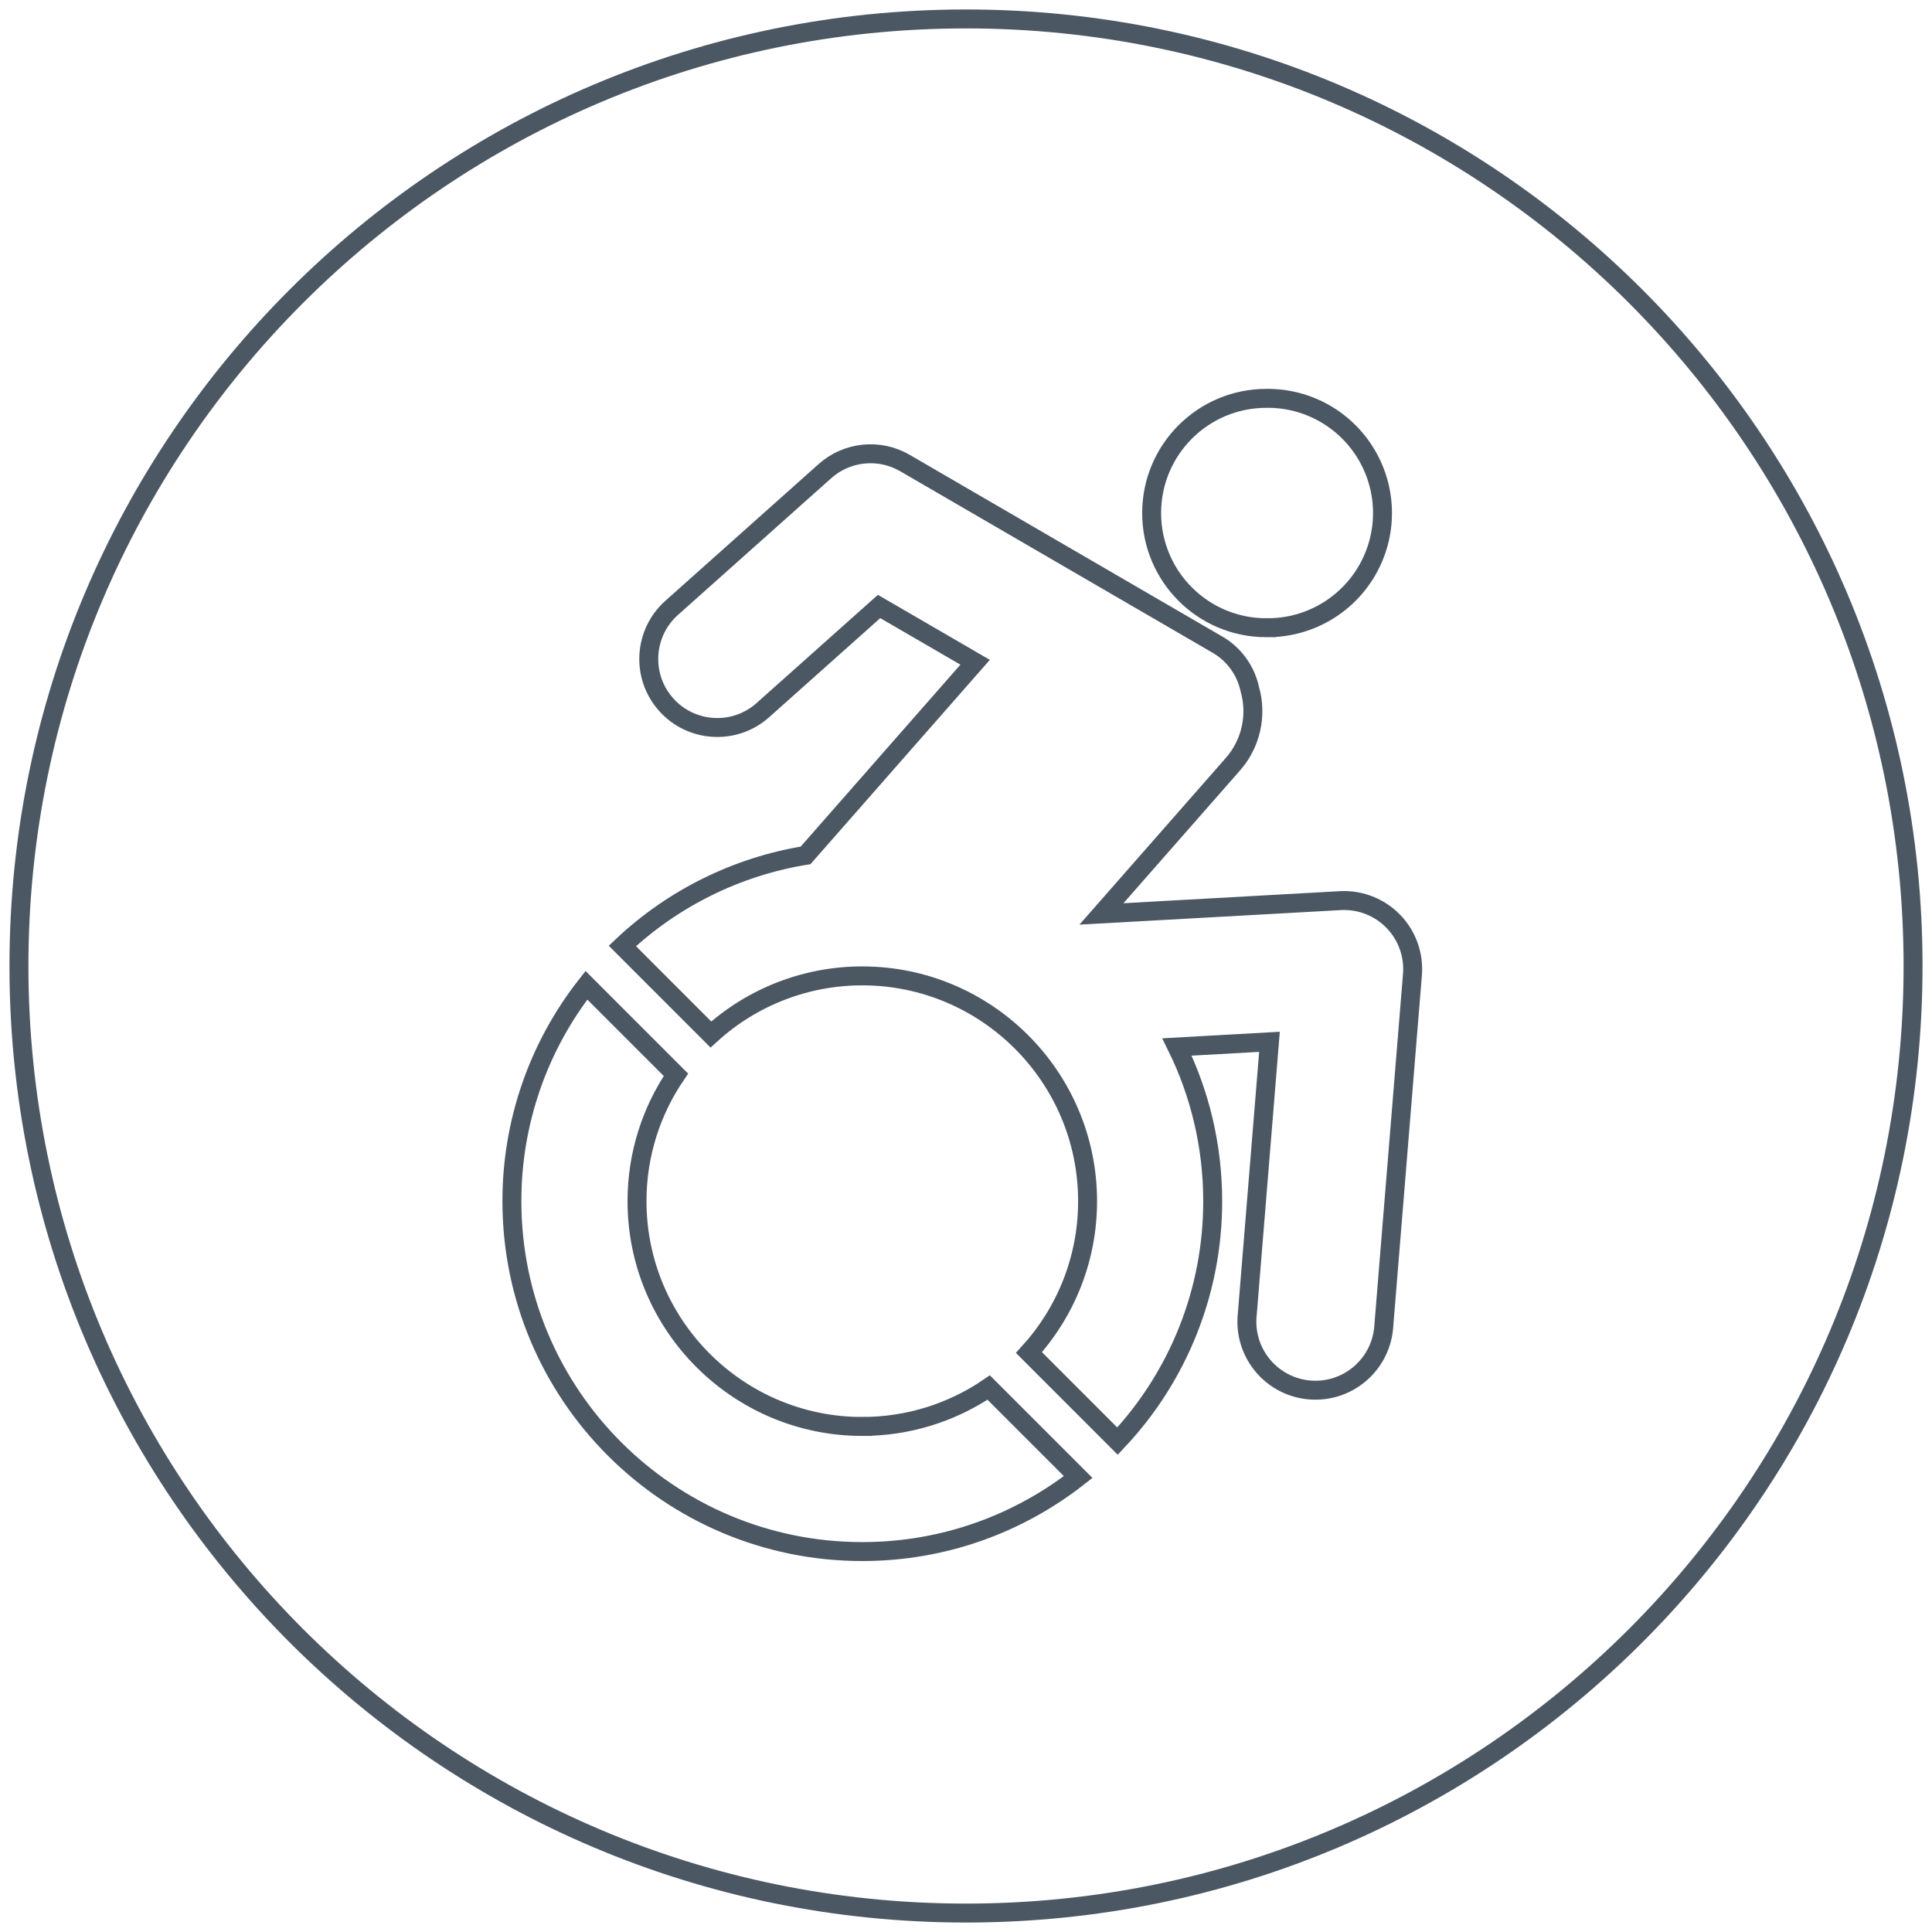
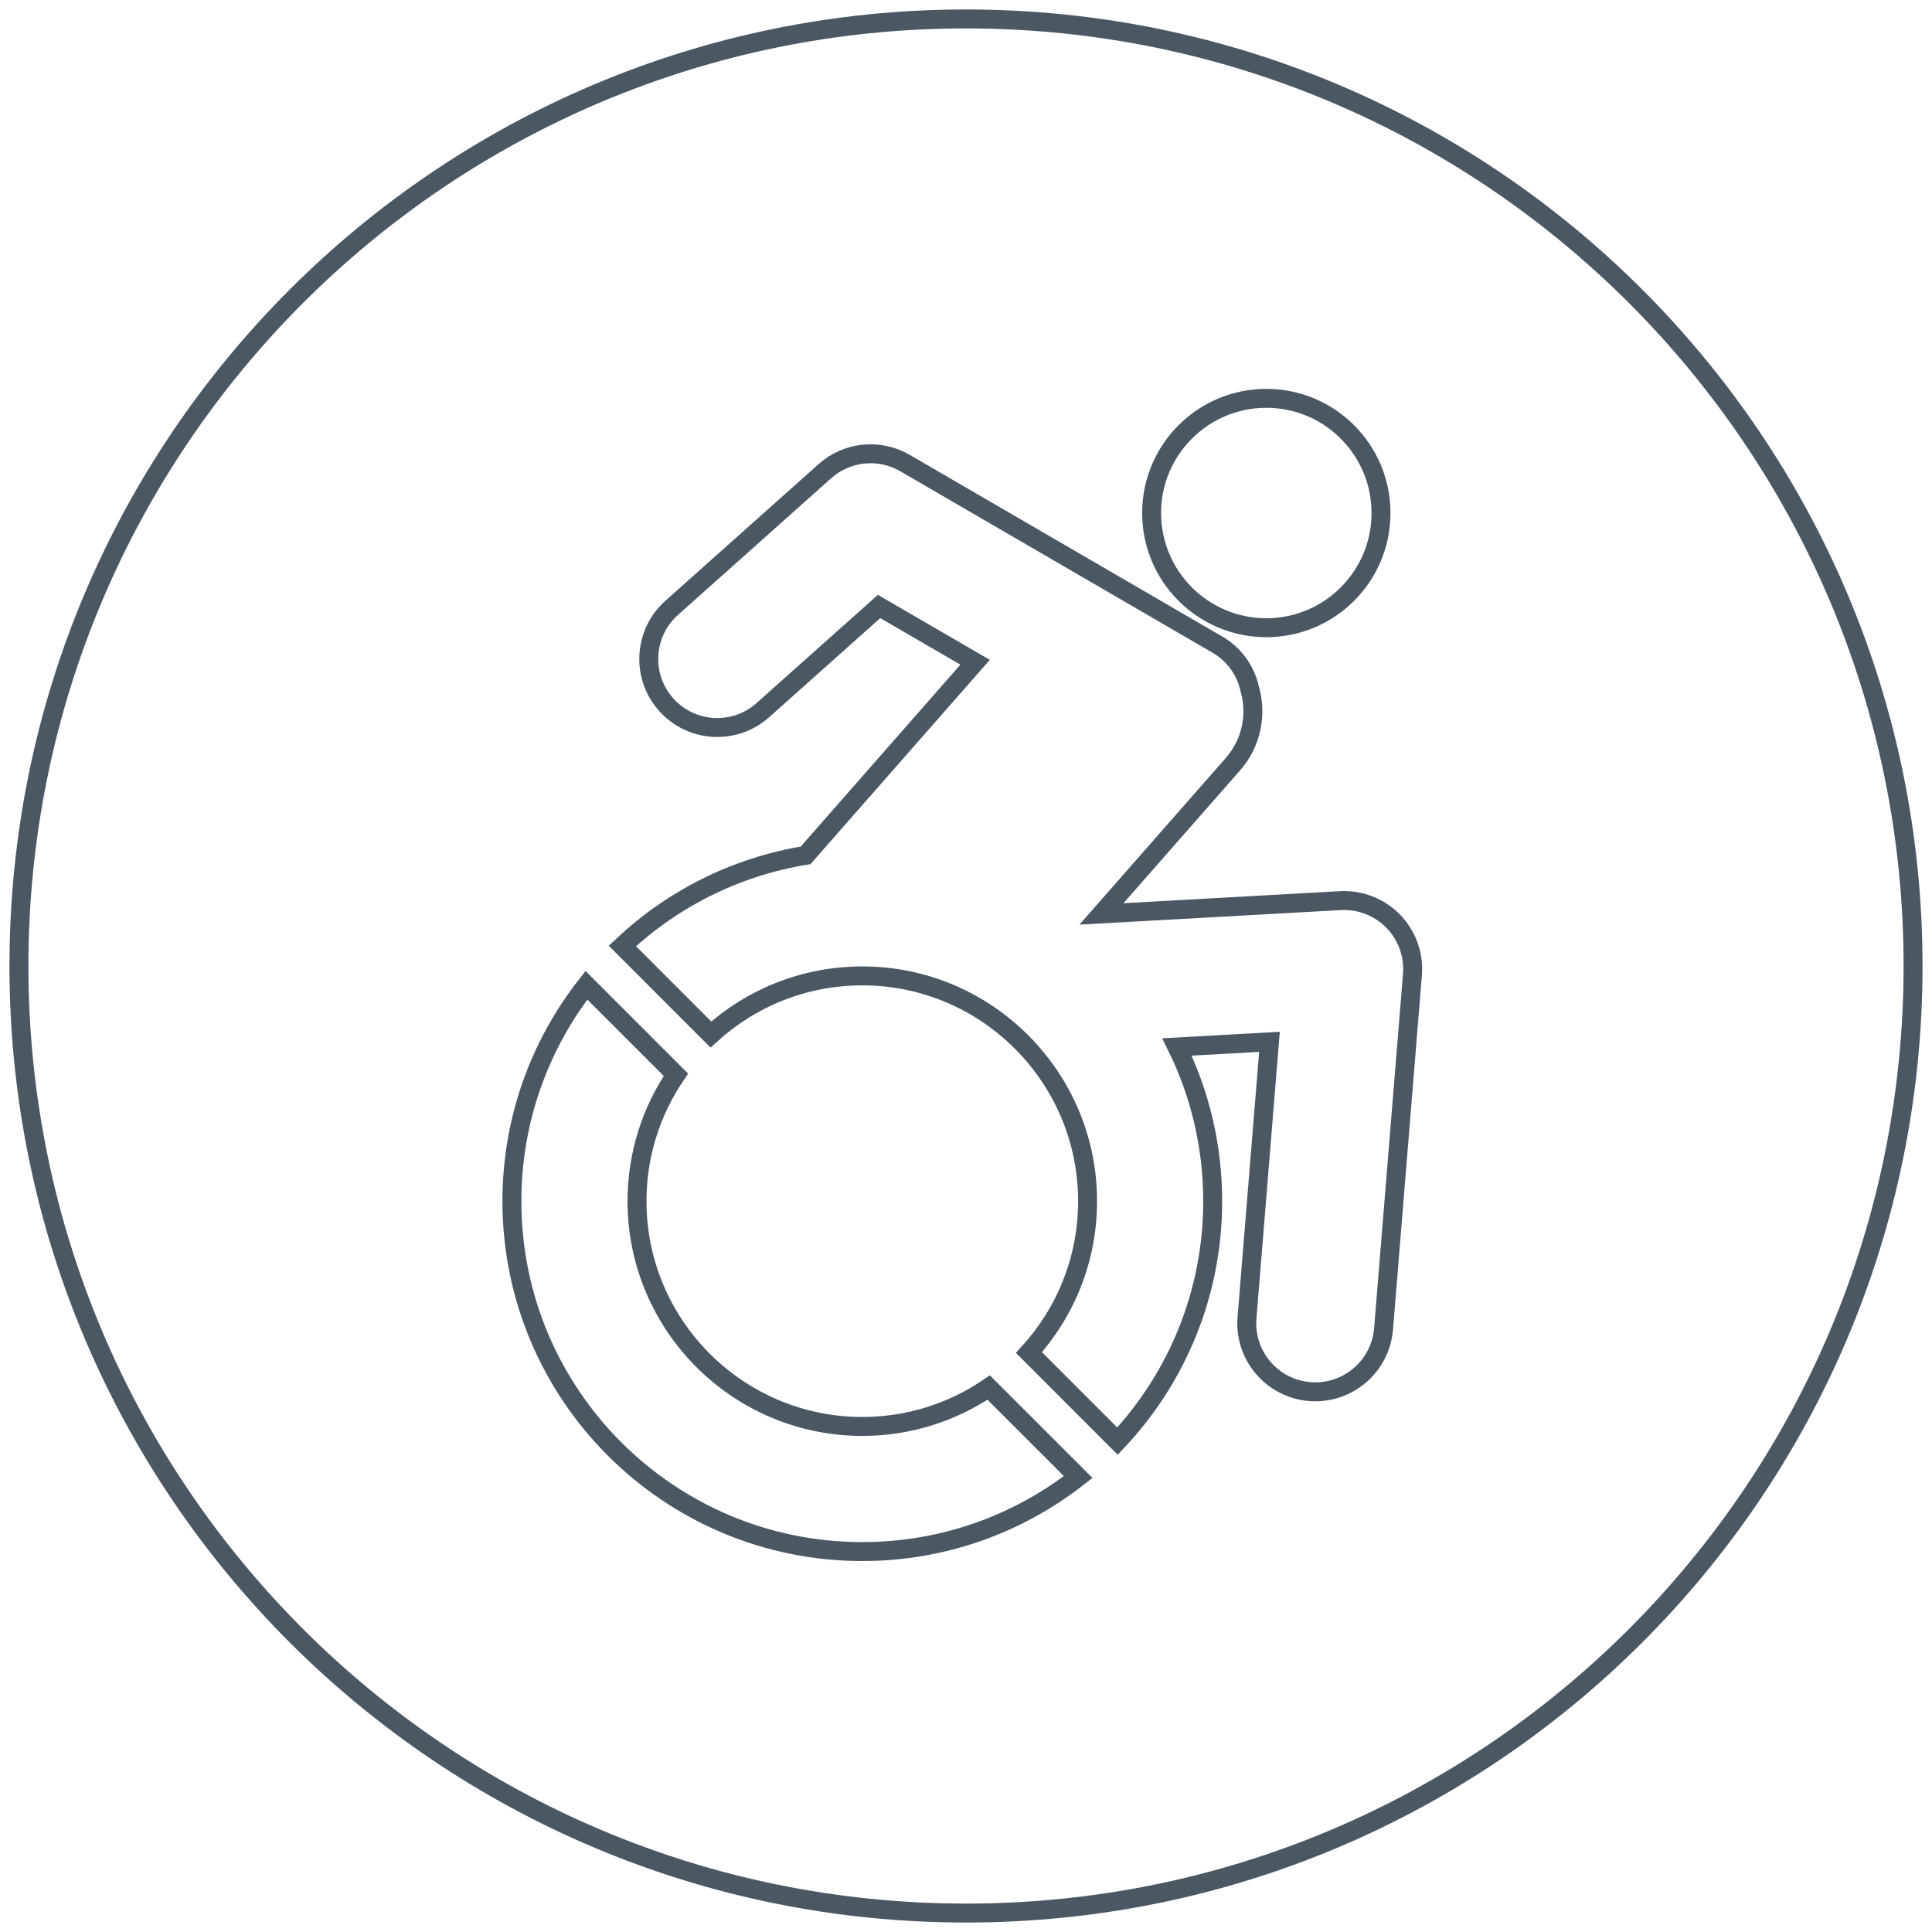
- <svg xmlns="http://www.w3.org/2000/svg" width="102" height="102" viewBox="0 0 102 102">
-   <g transform="translate(1 1)" stroke="#4B5763" fill="none" fill-rule="evenodd">
-     <circle cx="50" cy="50" r="50" />
-     <g fill-rule="nonzero">
-       <path d="M72.555 47.636a3.624 3.624 0 0 0-2.791-1.087l-12.613.702 6.941-7.905a4.24 4.24 0 0 0 .89-3.969 3.601 3.601 0 0 0-1.614-2.29c-.026-.018-16.591-9.641-16.591-9.641a3.617 3.617 0 0 0-4.225.428l-8.091 7.218a3.617 3.617 0 1 0 4.815 5.399l6.135-5.472 5.071 2.945-8.951 10.195a18.445 18.445 0 0 0-9.674 4.782l4.674 4.675a11.848 11.848 0 0 1 7.994-3.094c6.558 0 11.894 5.335 11.894 11.894 0 3.074-1.173 5.88-3.094 7.993l4.674 4.675a18.428 18.428 0 0 0 5.025-12.668c0-2.922-.678-5.685-1.884-8.141l4.882-.272-1.187 14.567a3.618 3.618 0 0 0 7.21.588l1.525-18.704a3.617 3.617 0 0 0-1.015-2.818zM65.856 32.14a6.055 6.055 0 1 0 0-12.109 6.055 6.055 0 0 0 0 12.11zM44.525 74.31c-6.558 0-11.894-5.336-11.894-11.894 0-2.472.759-4.77 2.054-6.673l-4.725-4.726a18.415 18.415 0 0 0-3.934 11.399c0 10.217 8.282 18.499 18.5 18.499 4.3 0 8.255-1.472 11.397-3.934l-4.725-4.725a11.827 11.827 0 0 1-6.673 2.053z" />
+ <svg xmlns="http://www.w3.org/2000/svg" width="102px" height="102px" viewBox="0 0 102 102" version="1.1">
+   <g id="Icon" stroke="none" stroke-width="1" fill="none" fill-rule="evenodd">
+     <g id="Accessible" transform="translate(1, 1)" stroke="#4B5763">
+       <circle id="Oval" cx="50" cy="50" r="50" />
+       <g id="Accessibility-Icon_final" transform="translate(26, 20)" fill-rule="nonzero">
+         <path d="M46.555,27.636 C45.826,26.887 44.806,26.492 43.764,26.549 L31.151,27.251 L38.092,19.346 C39.081,18.22 39.364,16.719 38.981,15.377 C38.78,14.458 38.223,13.622 37.368,13.087 C37.342,13.069 20.777,3.446 20.777,3.446 C19.424,2.66 17.72,2.833 16.552,3.874 L8.461,11.092 C6.97,12.422 6.839,14.709 8.169,16.199 C9.499,17.69 11.786,17.821 13.276,16.491 L19.411,11.019 L24.482,13.964 L15.531,24.159 C11.818,24.764 8.479,26.475 5.857,28.941 L10.531,33.616 C12.645,31.695 15.451,30.522 18.525,30.522 C25.083,30.522 30.419,35.857 30.419,42.416 C30.419,45.49 29.246,48.296 27.325,50.409 L31.999,55.084 C35.113,51.774 37.024,47.319 37.024,42.416 C37.024,39.494 36.346,36.731 35.14,34.275 L40.022,34.003 L38.835,48.57 C38.672,50.561 40.155,52.307 42.146,52.469 C42.246,52.478 42.345,52.481 42.444,52.481 C44.308,52.481 45.891,51.049 46.045,49.158 L47.57,30.454 C47.655,29.412 47.285,28.384 46.555,27.636 Z" id="Shape" />
+         <path d="M39.856,12.14 C43.2,12.14 45.91,9.429 45.91,6.085 C45.91,2.741 43.2,0.03 39.856,0.03 C36.511,0.03 33.8,2.741 33.8,6.085 C33.8,9.429 36.511,12.14 39.856,12.14 Z" id="Shape" />
+         <path d="M18.525,54.309 C11.967,54.309 6.631,48.974 6.631,42.416 C6.631,39.944 7.39,37.647 8.685,35.743 L3.96,31.017 C1.498,34.159 0.026,38.115 0.026,42.416 C0.026,52.633 8.308,60.915 18.525,60.915 C22.827,60.915 26.781,59.443 29.923,56.981 L25.198,52.256 C23.294,53.551 20.997,54.309 18.525,54.309 Z" id="Shape" />
+       </g>
    </g>
  </g>
</svg>
